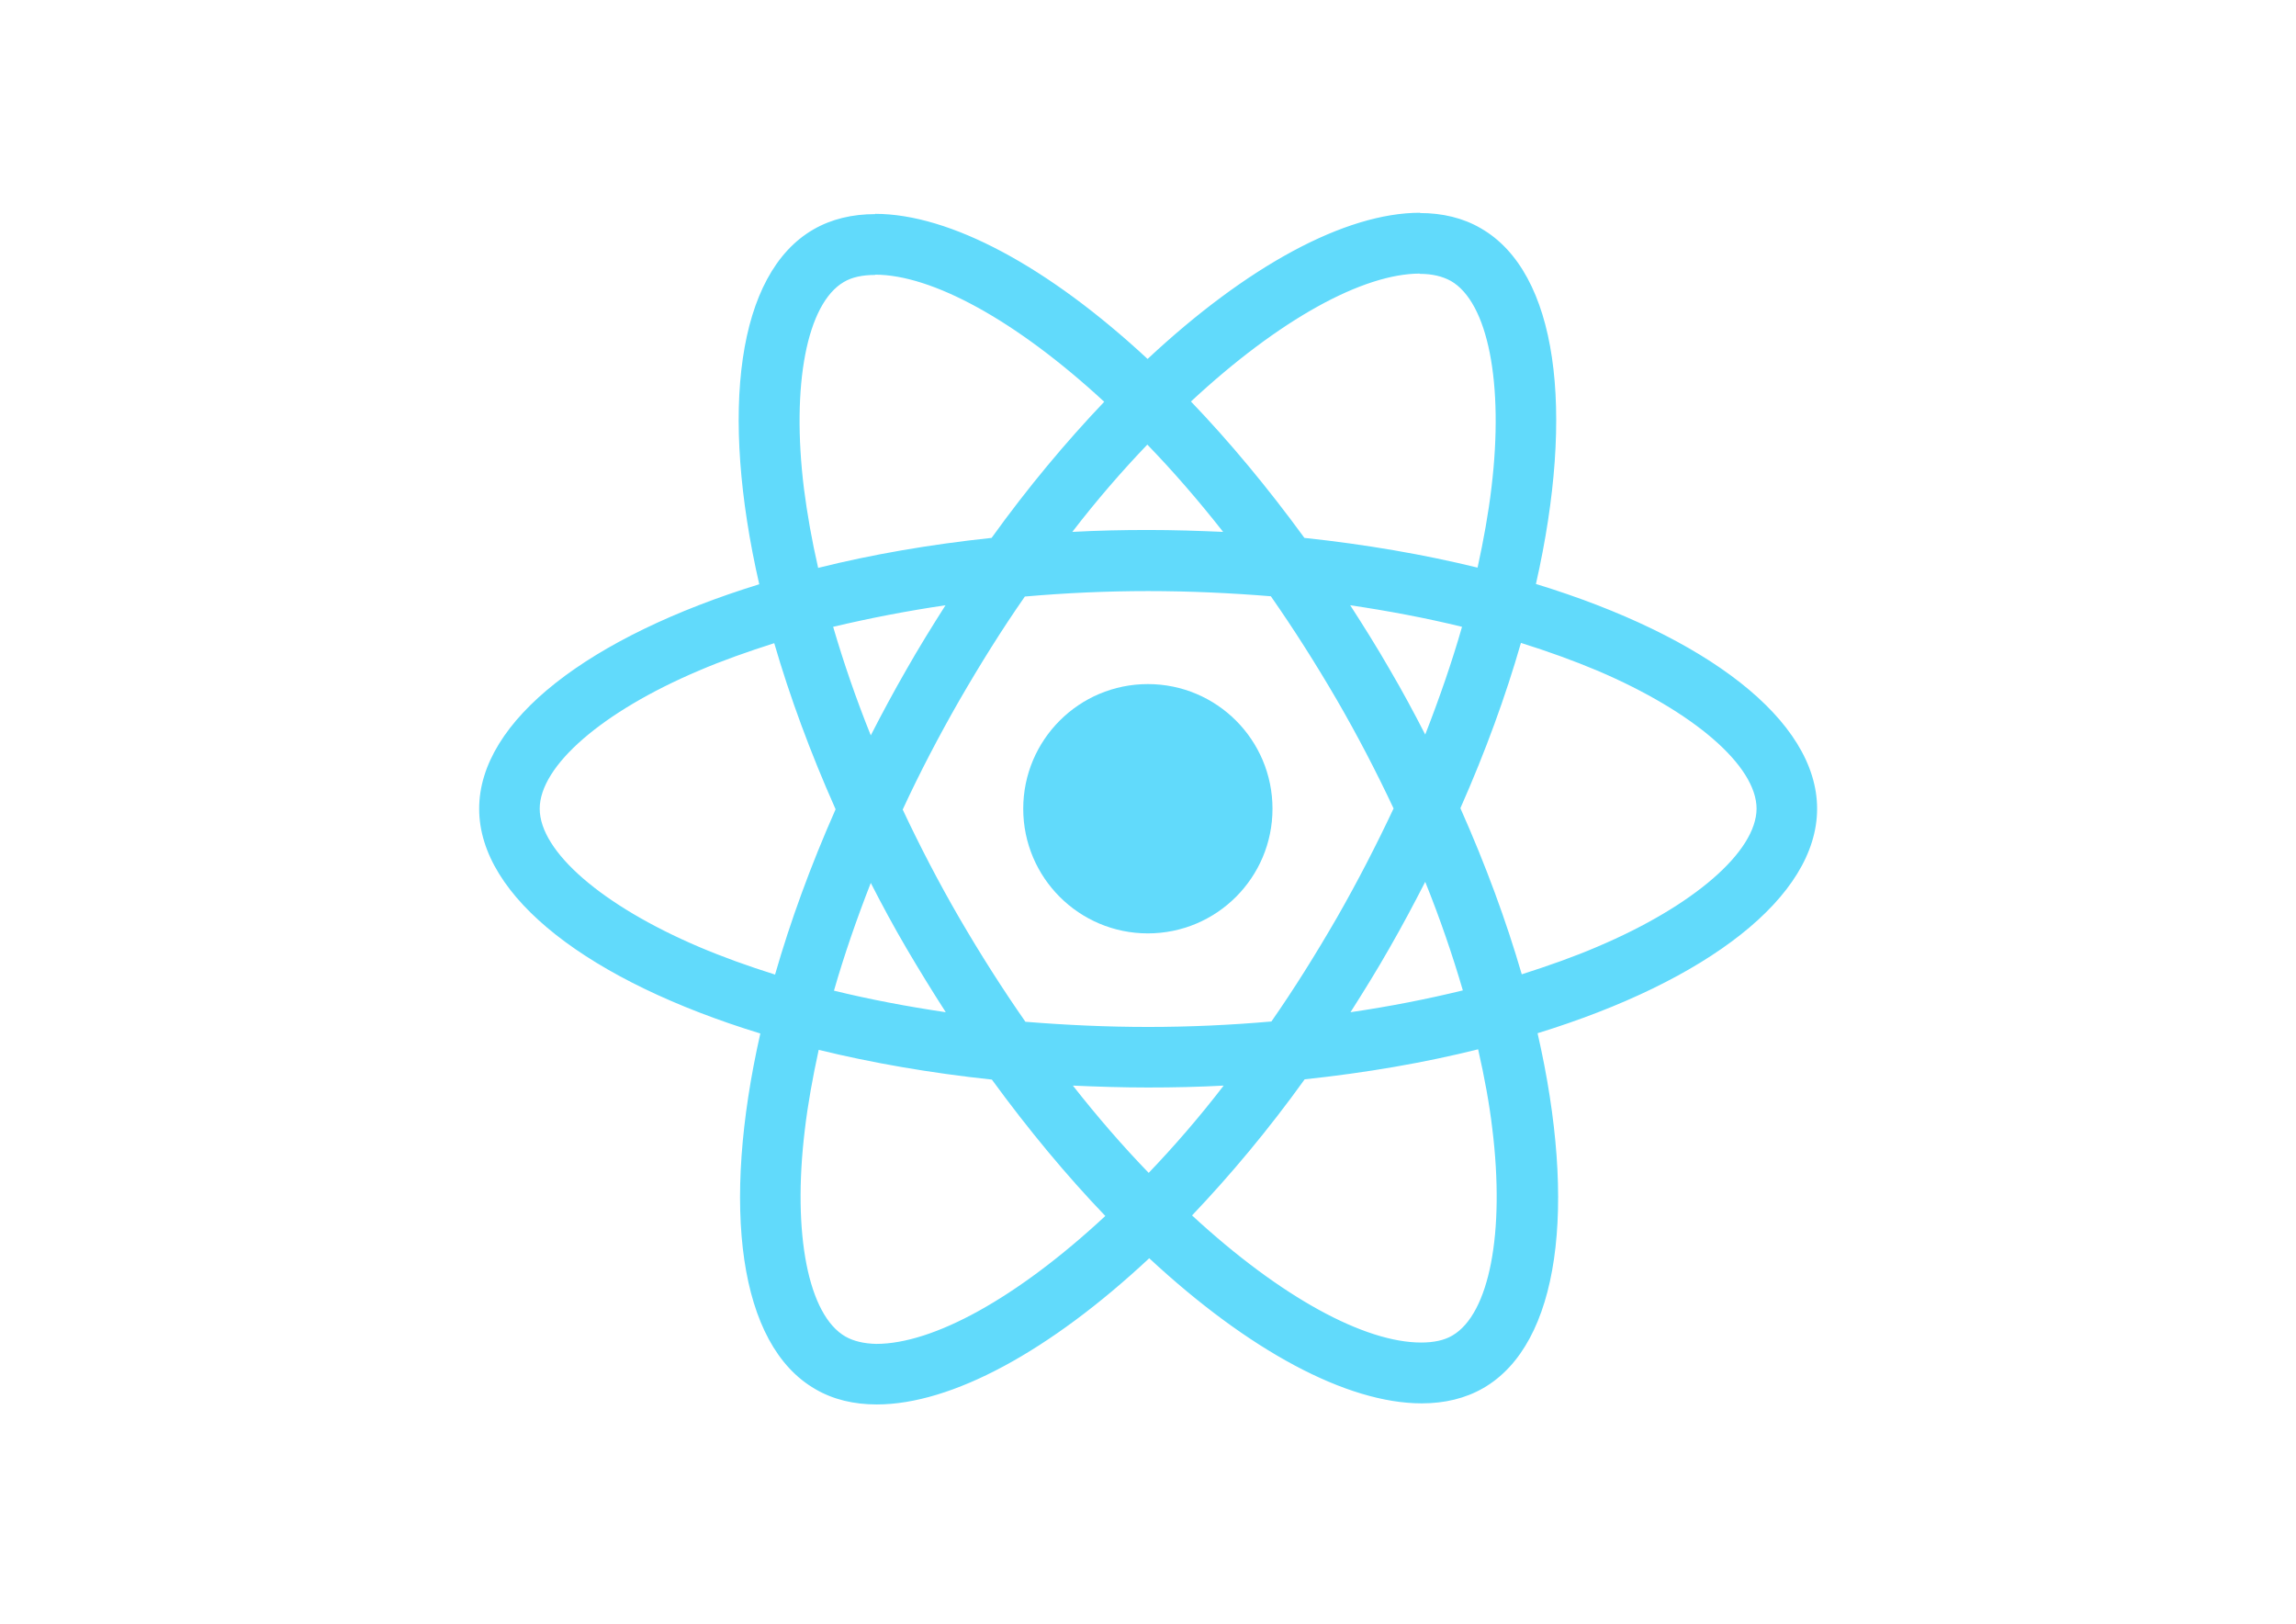
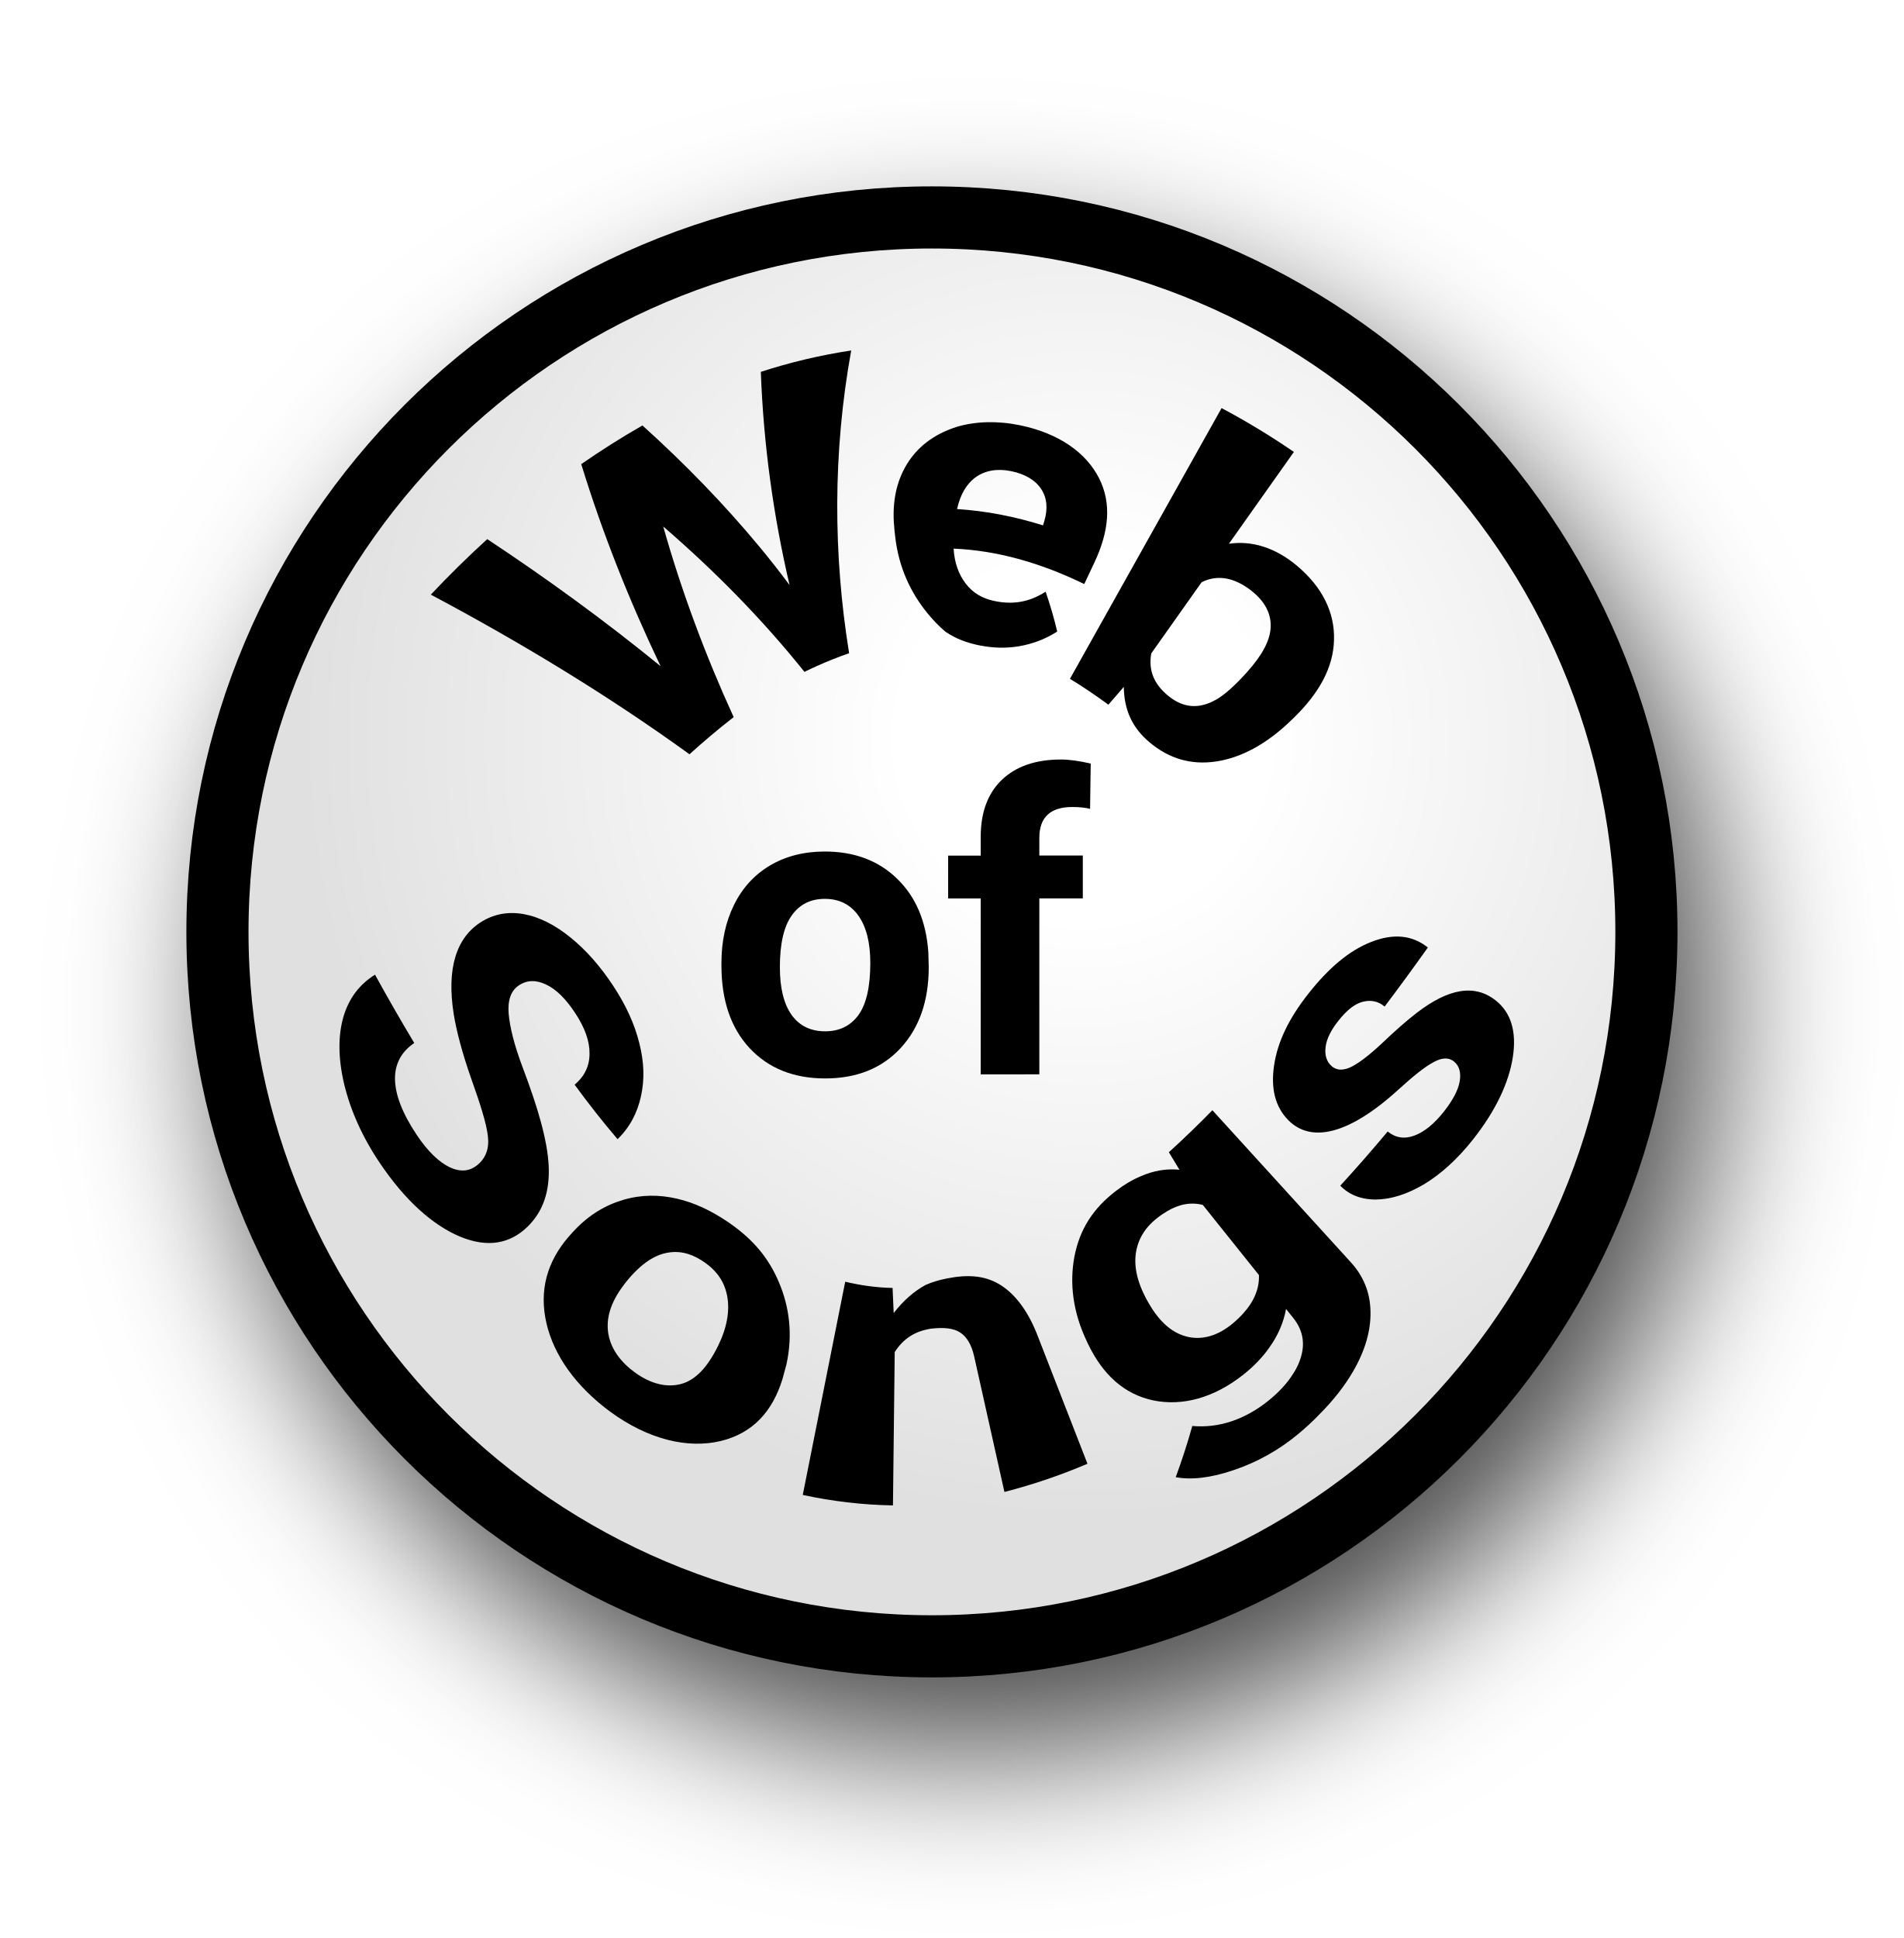
- <svg xmlns="http://www.w3.org/2000/svg" viewBox="0 0 841.9 595.3">
-   <g fill="#61DAFB">
-     <path d="M666.3 296.5c0-32.5-40.7-63.3-103.1-82.4 14.4-63.6 8-114.2-20.2-130.4-6.5-3.8-14.1-5.6-22.4-5.6v22.3c4.6 0 8.3.9 11.4 2.6 13.6 7.8 19.5 37.5 14.9 75.7-1.1 9.4-2.9 19.3-5.1 29.4-19.6-4.8-41-8.5-63.5-10.9-13.5-18.5-27.5-35.3-41.6-50 32.6-30.3 63.2-46.9 84-46.9V78c-27.5 0-63.5 19.6-99.9 53.6-36.4-33.8-72.4-53.2-99.9-53.2v22.3c20.7 0 51.4 16.5 84 46.6-14 14.7-28 31.4-41.3 49.9-22.6 2.4-44 6.1-63.6 11-2.3-10-4-19.7-5.2-29-4.7-38.2 1.1-67.9 14.6-75.8 3-1.8 6.9-2.6 11.5-2.6V78.5c-8.4 0-16 1.8-22.6 5.6-28.1 16.2-34.4 66.7-19.9 130.1-62.2 19.2-102.7 49.9-102.7 82.3 0 32.5 40.7 63.3 103.1 82.4-14.4 63.6-8 114.2 20.2 130.4 6.5 3.8 14.1 5.6 22.5 5.6 27.5 0 63.5-19.6 99.9-53.6 36.4 33.8 72.4 53.2 99.9 53.2 8.4 0 16-1.8 22.6-5.6 28.1-16.2 34.4-66.7 19.9-130.1 62-19.1 102.5-49.9 102.5-82.3zm-130.2-66.7c-3.7 12.9-8.3 26.2-13.5 39.5-4.1-8-8.4-16-13.1-24-4.6-8-9.5-15.8-14.4-23.4 14.2 2.1 27.9 4.7 41 7.9zm-45.8 106.5c-7.8 13.5-15.8 26.3-24.1 38.2-14.9 1.3-30 2-45.2 2-15.1 0-30.2-.7-45-1.9-8.3-11.9-16.4-24.6-24.2-38-7.6-13.1-14.5-26.4-20.8-39.8 6.2-13.4 13.2-26.8 20.7-39.9 7.8-13.5 15.8-26.3 24.1-38.2 14.9-1.3 30-2 45.2-2 15.1 0 30.2.7 45 1.9 8.3 11.9 16.4 24.6 24.2 38 7.6 13.1 14.5 26.4 20.8 39.8-6.3 13.4-13.2 26.8-20.7 39.9zm32.3-13c5.4 13.4 10 26.8 13.8 39.8-13.1 3.2-26.9 5.9-41.2 8 4.9-7.7 9.8-15.6 14.4-23.7 4.6-8 8.9-16.1 13-24.1zM421.2 430c-9.3-9.6-18.6-20.3-27.8-32 9 .4 18.2.7 27.5.7 9.4 0 18.7-.2 27.8-.7-9 11.7-18.3 22.4-27.5 32zm-74.4-58.9c-14.2-2.1-27.9-4.7-41-7.9 3.7-12.9 8.3-26.2 13.5-39.5 4.1 8 8.4 16 13.1 24 4.7 8 9.5 15.8 14.4 23.4zM420.7 163c9.3 9.6 18.6 20.3 27.8 32-9-.4-18.2-.7-27.5-.7-9.4 0-18.7.2-27.8.7 9-11.7 18.3-22.4 27.5-32zm-74 58.9c-4.9 7.7-9.8 15.6-14.4 23.7-4.6 8-8.9 16-13 24-5.4-13.4-10-26.8-13.8-39.8 13.1-3.1 26.9-5.8 41.2-7.9zm-90.5 125.2c-35.4-15.1-58.3-34.9-58.3-50.6 0-15.7 22.9-35.6 58.3-50.6 8.6-3.7 18-7 27.7-10.1 5.7 19.6 13.2 40 22.5 60.9-9.2 20.8-16.6 41.1-22.2 60.6-9.9-3.1-19.3-6.5-28-10.2zM310 490c-13.6-7.8-19.5-37.5-14.9-75.7 1.1-9.4 2.9-19.3 5.1-29.4 19.6 4.8 41 8.5 63.5 10.9 13.5 18.5 27.5 35.3 41.6 50-32.6 30.3-63.2 46.9-84 46.9-4.5-.1-8.3-1-11.3-2.7zm237.2-76.2c4.7 38.2-1.1 67.9-14.6 75.8-3 1.8-6.9 2.6-11.5 2.6-20.7 0-51.4-16.5-84-46.6 14-14.7 28-31.4 41.3-49.9 22.6-2.4 44-6.1 63.6-11 2.3 10.1 4.1 19.8 5.2 29.1zm38.5-66.7c-8.6 3.7-18 7-27.7 10.1-5.7-19.6-13.2-40-22.5-60.9 9.2-20.8 16.6-41.1 22.2-60.6 9.9 3.1 19.3 6.5 28.1 10.2 35.4 15.1 58.3 34.9 58.3 50.6-.1 15.7-23 35.6-58.4 50.6zM320.8 78.4z" />
-     <circle cx="420.9" cy="296.5" r="45.7" />
-     <path d="M520.5 78.1z" />
-   </g>
+ <svg xmlns="http://www.w3.org/2000/svg" fill="none" version="1.1" viewBox="0 0 61.29 62.39">
+   <defs>
+     <radialGradient id="a" cx="0" cy="0" r="1" gradientTransform="matrix(-11.815 22.154 -22.154 -11.815 34.8 23.723)" gradientUnits="userSpaceOnUse">
+       <stop stop-color="#fff" offset=".233" />
+       <stop stop-color="#E0E0E0" offset="1" />
+     </radialGradient>
+     <filter id="b" x="-.152" y="-.152" width="1.332" height="1.356" color-interpolation-filters="sRGB">
+       <feFlood flood-color="rgb(0,0,0)" flood-opacity=".713" in="SourceGraphic" result="flood" />
+       <feGaussianBlur in="SourceGraphic" result="blur" stdDeviation="2.5" />
+       <feOffset dx="1.29" dy="2.39" in="blur" result="offset" />
+       <feComposite in="flood" in2="offset" operator="in" result="comp1" />
+       <feComposite in="SourceGraphic" in2="comp1" result="comp2" />
+     </filter>
+   </defs>
+   <circle cx="30" cy="30" r="23" fill="url(#a)" filter="url(#b)" stroke="#000" stroke-width="2" />
+   <path transform="translate(-45.225 11.138)" d="m70.643 7.702c-0.521-2.227-0.84-4.529-0.926-6.869 0.938-0.305 1.911-0.537 2.909-0.688-0.595 3.281-0.58 6.576-0.067 9.746-0.356 0.123-0.712 0.265-1.063 0.424-0.125 0.056-0.25 0.115-0.374 0.177-1.35-1.686-2.879-3.242-4.547-4.681 0.598 2.119 1.367 4.164 2.268 6.138-0.477 0.368-0.951 0.769-1.423 1.195-2.623-1.899-5.435-3.601-8.326-5.139 0.573-0.608 1.178-1.206 1.817-1.787 1.935 1.281 3.805 2.642 5.579 4.091-0.997-2.09-1.863-4.257-2.554-6.505 0.63-0.437 1.286-0.854 1.97-1.245 1.36 1.225 2.625 2.527 3.774 3.913 0.333 0.402 0.654 0.811 0.964 1.228zm6.154 1.946c-0.441-0.086-0.803-0.222-1.139-0.451h-1e-6c-0.199-0.168-0.395-0.369-0.59-0.609-0.499-0.617-0.911-1.419-1.027-2.462l-0.02-0.181c-0.078-0.702-0.006-1.348 0.28-1.925 0.286-0.58 0.763-1.036 1.441-1.314 0.104-0.043 0.21-0.081 0.32-0.114 0.607-0.17 1.292-0.186 2.005-0.038 1.265 0.263 2.124 0.892 2.533 1.694 0.417 0.811 0.326 1.726-0.147 2.727l-0.325 0.689c-1.359-0.661-2.765-1.08-4.205-1.14 0.026 0.46 0.166 0.834 0.391 1.128 0.231 0.297 0.522 0.471 0.905 0.554 0.591 0.129 1.123 0.051 1.666-0.295 0.147 0.424 0.271 0.852 0.373 1.283-0.391 0.25-0.8 0.398-1.228 0.473-0.427 0.07-0.826 0.058-1.232-0.021zm0.966-5.62c-0.441-0.089-0.827-0.019-1.13 0.197-0.3 0.218-0.495 0.562-0.6 1.025 0.944 0.06 1.868 0.243 2.767 0.525l0.044-0.141c0.114-0.394 0.088-0.736-0.096-1.019-0.182-0.286-0.514-0.493-0.985-0.588zm9.047 8.003c-0.805 0.788-1.628 1.222-2.434 1.345-0.808 0.12-1.514-0.087-2.146-0.617-0.56-0.469-0.818-1.044-0.829-1.784-0.166 0.19-0.331 0.382-0.495 0.573-0.414-0.303-0.827-0.583-1.238-0.833l4.881-8.715c0.813 0.432 1.589 0.905 2.328 1.411l-2.092 2.956c0.738-0.109 1.491 0.124 2.18 0.699 0.84 0.7 1.23 1.529 1.203 2.397-0.02 0.874-0.465 1.695-1.283 2.496-0.025 0.024-0.05 0.049-0.075 0.073zm-1.433-1.542c0.482-0.537 0.736-1.013 0.752-1.438 0.019-0.426-0.18-0.82-0.602-1.157-0.566-0.452-1.121-0.54-1.62-0.289l-1.621 2.291c-0.098 0.547 0.084 0.993 0.557 1.375 0.476 0.386 0.984 0.429 1.541 0.108 0.265-0.152 0.599-0.449 0.994-0.891z" fill="#000" />
+   <path d="m23.224 31.001q0-1.048 0.404-1.869 0.404-0.82 1.159-1.27 0.762-0.449 1.764-0.449 1.426 0 2.324 0.872 0.905 0.872 1.009 2.37l0.013 0.482q0 1.621-0.905 2.604-0.905 0.977-2.428 0.977t-2.435-0.977q-0.905-0.977-0.905-2.656zm1.881 0.137q0 1.003 0.378 1.536 0.378 0.527 1.081 0.527 0.684 0 1.068-0.521 0.384-0.527 0.384-1.68 0-0.983-0.384-1.523-0.384-0.54-1.081-0.54-0.69 0-1.068 0.54-0.378 0.534-0.378 1.66zm6.465 3.45v-5.664h-1.048v-1.38h1.048v-0.599q0-1.185 0.677-1.836 0.684-0.658 1.907-0.658 0.391 0 0.957 0.13l-0.02 1.458q-0.234-0.059-0.573-0.059-1.061 0-1.061 0.996v0.566h1.4v1.38h-1.4v5.664z" fill="#000" />
+   <path transform="matrix(.94425 0 0 1 6.7046 -.68242)" d="m9.177 38.186c0.291-0.228 0.406-0.538 0.355-0.927-0.047-0.395-0.246-1.003-0.566-1.848-0.314-0.841-0.508-1.55-0.599-2.086-0.248-1.479 0.096-2.463 0.937-2.962 0.441-0.261 0.926-0.341 1.453-0.252 0.534 0.092 1.067 0.349 1.602 0.759 0.539 0.415 1.016 0.933 1.449 1.554 0.435 0.624 0.726 1.228 0.886 1.837 0.164 0.605 0.185 1.168 0.059 1.705-0.122 0.539-0.382 1.007-0.799 1.39-0.505-0.557-0.992-1.144-1.465-1.755 0.342-0.268 0.509-0.604 0.509-1.001 4e-3 -0.402-0.159-0.83-0.49-1.305-0.32-0.459-0.648-0.767-0.995-0.919-0.343-0.154-0.654-0.146-0.933 0.034-0.26 0.168-0.376 0.468-0.34 0.902 0.039 0.435 0.194 1.024 0.479 1.737 0.528 1.313 0.843 2.353 0.886 3.16 0.042 0.809-0.18 1.468-0.722 1.966-0.601 0.552-1.365 0.684-2.3 0.318-0.926-0.367-1.873-1.161-2.735-2.371-0.599-0.84-0.999-1.693-1.214-2.533-0.211-0.842-0.211-1.569-0.027-2.171 0.187-0.599 0.55-1.048 1.077-1.357 0.431 0.737 0.876 1.472 1.338 2.199-0.874 0.557-0.906 1.564 0.091 2.967 0.368 0.518 0.744 0.861 1.109 1.029 0.369 0.166 0.687 0.139 0.954-0.07zm3.312 2.099c0.492-0.492 1.052-0.807 1.66-0.976 0.609-0.169 1.218-0.172 1.839-0.036 0.589 0.131 1.143 0.377 1.704 0.733 0.033 0.021 0.066 0.043 0.1 0.065 0.79 0.523 1.319 1.114 1.669 1.907 0.347 0.777 0.474 1.663 0.249 2.632-0.045 0.154-0.089 0.309-0.133 0.463-0.332 1.023-0.988 1.743-2.107 2-1.101 0.249-2.454-0.029-3.789-0.959-0.058-0.04-0.115-0.081-0.171-0.123-1.163-0.868-1.827-1.877-2.02-2.888-0.2-1.063 0.153-1.972 0.94-2.758 0.02-0.02 0.04-0.04 0.06-0.06zm1.702 1.733c-0.423 0.514-0.62 1.013-0.566 1.509 0.051 0.443 0.301 0.858 0.754 1.217 0.05 0.039 0.102 0.078 0.156 0.115 0.552 0.382 1.099 0.501 1.588 0.377 0.497-0.129 0.905-0.548 1.261-1.234 0.302-0.582 0.394-1.112 0.311-1.569-0.084-0.462-0.335-0.817-0.766-1.106-0.038-0.025-0.075-0.049-0.113-0.071-0.403-0.241-0.803-0.321-1.223-0.233-0.454 0.092-0.93 0.418-1.403 0.994zm9.138 0.127c0.011 0.27 0.024 0.54 0.038 0.809 0.336-0.409 0.693-0.701 1.091-0.907 0.222-0.091 0.461-0.159 0.726-0.208 0.689-0.128 1.26-0.1 1.766 0.178 0.501 0.275 0.954 0.795 1.294 1.594l1.729 4.194c-0.906 0.365-1.851 0.671-2.831 0.907l-1.03-4.357c-0.091-0.386-0.257-0.642-0.481-0.776-0.226-0.139-0.548-0.169-0.98-0.124-0.008 8.09e-4 -0.016 0.002-0.023 0.003-0.531 0.081-0.926 0.31-1.226 0.752l-0.06 4.936c-1.045-0.017-2.074-0.133-3.075-0.337l1.447-6.864c0.543 0.121 1.084 0.191 1.615 0.2zm6.634 1.742c-0.49-0.957-0.605-1.891-0.435-2.748 0.177-0.872 0.629-1.553 1.43-2.127 0.278-0.2 0.555-0.354 0.835-0.464 0.433-0.179 0.869-0.25 1.316-0.208-0.12-0.188-0.24-0.376-0.361-0.564 0.505-0.432 1-0.884 1.484-1.352l4.721 4.896c0.427 0.443 0.657 0.966 0.669 1.579 0.016 0.607-0.177 1.259-0.599 1.942-0.287 0.464-0.669 0.927-1.147 1.378-0.223 0.22-0.471 0.437-0.744 0.649-0.648 0.504-1.38 0.889-2.172 1.141-0.789 0.256-1.461 0.321-1.978 0.228 0.215-0.549 0.402-1.099 0.565-1.648 0.892 0.076 1.789-0.199 2.601-0.819 0.326-0.249 0.581-0.505 0.767-0.762 0.16-0.214 0.273-0.43 0.338-0.645 0.145-0.464 0.051-0.881-0.266-1.254l-0.244-0.288c-0.083 0.436-0.274 0.854-0.573 1.248-0.227 0.305-0.521 0.597-0.882 0.867-1.003 0.75-2.075 1.023-3.075 0.829-0.995-0.2-1.716-0.833-2.216-1.808-0.012-0.023-0.024-0.046-0.036-0.07zm2.179-1.124c0.355 0.536 0.775 0.862 1.277 0.962 0.497 0.096 1.008-0.047 1.5-0.431 0.14-0.11 0.264-0.222 0.371-0.336 0.373-0.392 0.547-0.806 0.529-1.228l-1.913-2.257c-0.403-0.098-0.806-0.028-1.218 0.203v1e-6c-0.116 0.064-0.234 0.14-0.352 0.229-0.435 0.327-0.673 0.722-0.724 1.209-0.047 0.48 0.124 1.036 0.531 1.65zm10.333-7.902c-0.18-0.144-0.416-0.136-0.708 0.018-0.294 0.148-0.686 0.444-1.195 0.883-1.705 1.466-2.987 1.715-3.752 0.982-0.451-0.433-0.602-1.025-0.484-1.769 0.119-0.754 0.503-1.505 1.16-2.293 0.701-0.842 1.408-1.404 2.154-1.677 0.747-0.277 1.39-0.224 1.928 0.18-0.484 0.642-0.974 1.277-1.474 1.902-0.211-0.168-0.453-0.22-0.726-0.159-0.277 0.059-0.56 0.267-0.856 0.622-0.254 0.305-0.398 0.584-0.431 0.842-0.033 0.258 0.032 0.461 0.199 0.606 0.157 0.137 0.366 0.156 0.628 0.052 0.261-0.111 0.625-0.365 1.082-0.769 0.455-0.409 0.852-0.74 1.203-0.995 1.082-0.784 1.971-0.934 2.692-0.393 0.514 0.386 0.715 0.992 0.579 1.826-0.139 0.829-0.584 1.722-1.355 2.644-0.522 0.624-1.081 1.105-1.662 1.439-0.581 0.326-1.13 0.49-1.64 0.496-0.513 0.004-0.92-0.149-1.225-0.445 0.553-0.569 1.091-1.151 1.616-1.744 0.266 0.204 0.568 0.25 0.906 0.133 0.338-0.117 0.678-0.376 1.012-0.776 0.311-0.373 0.489-0.7 0.538-0.975 0.049-0.282-0.015-0.492-0.188-0.63z" fill="#000" stroke-width="1.029" />
</svg>
